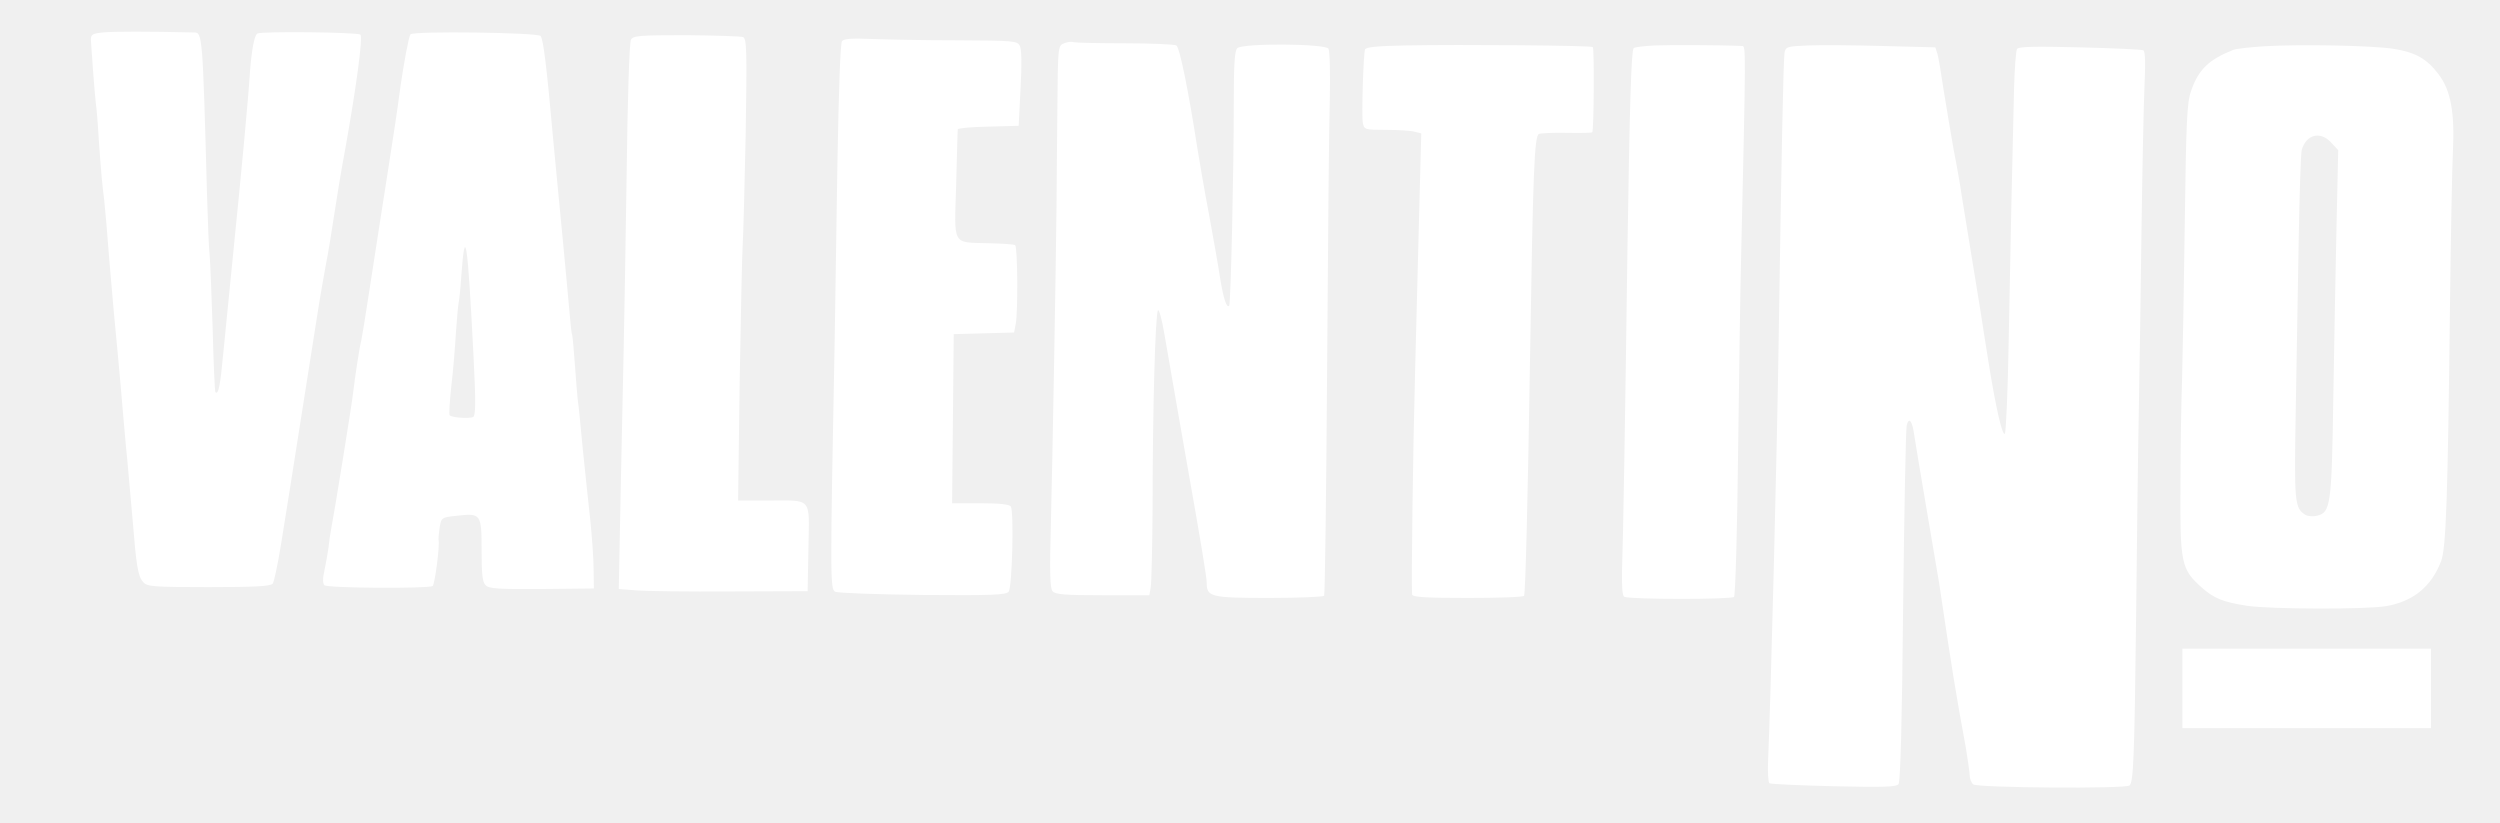
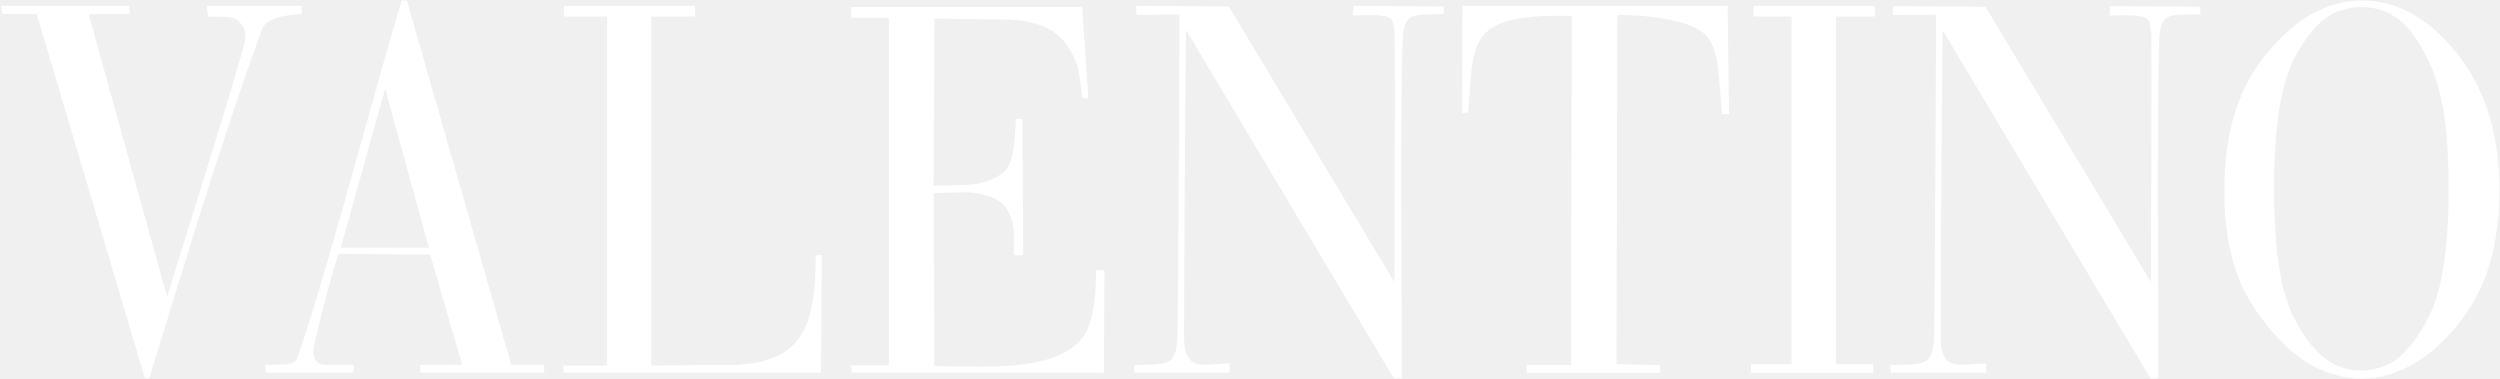
- <svg xmlns="http://www.w3.org/2000/svg" viewBox="0 0 924 304" preserveAspectRatio="xMidYMid meet" version="1.0">
-   <g class="layer">
-     <g fill="#ffffff" id="svg_1" transform="matrix(0.1 0 0 -0.1 0 0)">
-       <path d="m380,-120c-40,-4 -45,-8 -44,-30c3,-51 14,-196 18,-230c3,-19 8,-80 11,-135c9,-128 13,-170 20,-223c3,-24 12,-130 20,-235c9,-106 22,-255 30,-332c7,-77 16,-174 19,-215c4,-41 10,-120 16,-175c5,-55 14,-156 20,-225c14,-174 20,-210 39,-231c14,-17 34,-19 242,-19c169,0 229,3 237,13c5,6 19,73 31,147c12,74 26,164 32,200c55,350 83,525 100,635c11,72 27,162 34,200c8,39 21,120 30,180c9,61 27,170 41,244c40,224 66,413 56,423c-9,9 -366,13 -381,4c-11,-7 -21,-61 -27,-140c-6,-100 -34,-395 -60,-651c-13,-132 -30,-304 -38,-383c-12,-130 -19,-163 -30,-151c-2,2 -7,108 -10,234c-4,127 -9,248 -11,270c-3,22 -7,126 -10,230c-16,590 -17,595 -48,595c-167,4 -301,4 -337,0z" id="svg_2" />
-       <path d="m1517,-127c-7,-11 -24,-105 -37,-193c-9,-72 -27,-190 -49,-330c-13,-81 -32,-206 -66,-425c-14,-93 -28,-177 -30,-185c-5,-16 -23,-131 -30,-193c-4,-38 -70,-447 -81,-502c-3,-16 -8,-48 -10,-70c-3,-22 -10,-60 -15,-84c-7,-30 -6,-48 0,-54c11,-11 383,-13 400,-3c8,5 27,150 22,170c-1,5 1,26 4,47c6,36 7,37 66,43c87,10 89,6 89,-130c0,-86 3,-116 15,-127c12,-13 49,-15 207,-14l193,2l-1,70c0,39 -6,120 -12,180c-7,61 -19,180 -28,265c-8,85 -16,169 -19,185c-2,17 -6,73 -10,125c-4,52 -8,102 -10,110c-3,8 -7,47 -10,85c-3,39 -15,160 -25,270c-11,110 -26,274 -35,365c-25,281 -37,375 -47,387c-10,13 -473,19 -481,6zm233,-1187c9,-174 8,-221 -1,-227c-13,-7 -78,-3 -87,6c-3,3 0,51 6,107c7,57 14,146 17,198c4,52 8,102 10,110c2,8 7,53 10,100c14,193 23,139 45,-294z" id="svg_3" />
-       <path d="m2332,-147c-6,-10 -13,-236 -16,-503c-4,-267 -9,-557 -11,-645c-2,-88 -7,-322 -11,-521l-7,-361l64,-5c35,-3 192,-5 349,-4l285,1l3,161c3,190 17,174 -152,174l-108,0l6,448c4,246 9,470 11,497c2,28 7,210 11,406c5,314 4,357 -10,362c-8,3 -103,6 -210,7c-176,0 -196,-2 -204,-17z" id="svg_4" />
-       <path d="m3112,-152c-6,-8 -12,-176 -17,-458c-4,-245 -8,-535 -10,-645c-17,-886 -17,-923 2,-932c10,-5 155,-10 324,-12c256,-2 307,0 317,12c13,16 20,295 8,315c-5,8 -43,12 -112,12l-105,0l3,313l3,312l111,3l112,3l6,31c9,45 7,286 -2,292c-5,3 -48,6 -98,7c-137,4 -127,-13 -120,217c3,109 5,200 6,204c0,4 51,9 113,10l112,3l7,139c5,88 4,145 -3,157c-9,18 -24,19 -232,20c-122,0 -265,3 -318,5c-70,3 -99,1 -107,-8z" id="svg_5" />
-       <path d="m3933,-160c-23,-9 -23,-11 -25,-247c-1,-131 -3,-287 -3,-348c-2,-212 -15,-952 -21,-1183c-5,-177 -3,-236 6,-247c10,-12 44,-15 185,-15l173,0l5,29c3,16 6,150 7,297c0,357 10,717 20,727c4,5 15,-36 24,-90c17,-97 67,-387 86,-493c49,-276 70,-404 70,-424c0,-52 14,-56 230,-56c109,0 201,4 204,8c3,5 8,382 11,838c3,456 7,906 10,1000c2,93 0,176 -5,184c-12,19 -317,21 -337,2c-10,-10 -13,-60 -13,-210c0,-248 -11,-735 -17,-742c-9,-10 -21,26 -33,99c-6,42 -25,148 -41,236c-17,88 -36,201 -44,250c-33,213 -65,369 -77,377c-7,4 -93,8 -190,8c-97,0 -182,2 -190,4c-7,3 -23,1 -35,-4z" id="svg_6" />
-       <path d="m5192,-168c-102,-2 -144,-6 -147,-15c-6,-20 -13,-244 -8,-271c5,-25 7,-26 87,-26c44,0 92,-3 105,-7l24,-6l-7,-266c-4,-146 -11,-426 -16,-621c-8,-298 -14,-772 -11,-817c1,-10 49,-13 205,-13c113,0 207,3 209,8c5,8 14,362 22,877c11,695 16,823 33,830c9,3 55,5 104,4c49,-1 91,0 93,2c6,7 8,309 2,315c-6,6 -478,10 -695,6z" id="svg_7" />
-       <path d="m6115,-168c-38,-2 -73,-6 -77,-10c-9,-9 -15,-221 -23,-747c-8,-601 -16,-1082 -20,-1183c-1,-63 1,-95 9,-98c28,-10 397,-10 405,0c5,6 12,247 15,536c4,289 8,608 11,710c18,790 18,790 4,790c-86,4 -269,4 -324,2z" id="svg_8" />
-       <path d="m6683,-168c-76,-3 -83,-5 -87,-25c-5,-22 -12,-402 -22,-1057c-5,-377 -30,-1363 -39,-1557c-2,-46 0,-85 5,-88c5,-3 112,-8 238,-11c181,-4 231,-3 239,8c7,9 13,232 17,658c4,355 10,655 13,667c8,34 21,18 28,-35c4,-26 25,-153 47,-282c22,-129 42,-248 45,-265c49,-329 61,-404 99,-610c7,-44 14,-90 14,-101c0,-12 6,-27 13,-33c16,-13 565,-17 578,-4c14,14 18,99 24,618c3,275 7,619 10,765c3,146 7,447 10,670c3,223 8,462 11,531c4,82 3,129 -4,133c-5,3 -111,8 -235,11c-164,4 -227,3 -232,-6c-4,-6 -9,-70 -11,-143c-6,-240 -14,-607 -20,-941c-3,-181 -10,-334 -14,-338c-9,-11 -34,98 -61,268c-11,71 -25,155 -29,185c-5,30 -21,127 -35,215c-14,88 -30,185 -35,215c-4,30 -17,105 -29,165c-11,61 -27,160 -37,220c-9,61 -19,121 -23,135l-8,25l-194,5c-107,3 -231,4 -276,2z" id="svg_9" />
-       <path d="m8370,-171c-52,-3 -104,-9 -115,-13c-91,-36 -130,-73 -157,-153c-15,-41 -18,-114 -23,-483c-3,-239 -8,-500 -10,-580c-3,-80 -6,-258 -6,-396c-2,-286 3,-308 78,-375c45,-40 78,-54 168,-68c88,-13 444,-14 516,-1c99,18 165,72 201,165c19,48 25,239 33,935c3,261 8,522 11,580c7,143 -8,226 -52,284c-44,59 -86,82 -164,95c-79,13 -349,18 -480,10zm246,-356l26,-28l-6,-270c-3,-148 -9,-436 -12,-640c-6,-403 -10,-429 -60,-441c-15,-4 -34,-2 -43,3c-40,25 -42,44 -36,383c3,179 8,465 11,635c3,171 8,319 11,330c16,58 69,72 109,28z" id="svg_10" />
-     </g>
-     <rect fill="#ffffff" height="29.38" id="svg_15" width="91.88" x="806.62" y="239.75" />
+ <svg xmlns="http://www.w3.org/2000/svg" viewBox="0 6680 19625 2975" fill="#ffffff">
+   <g transform="matrix(0.1,0,0,-0.1,-162,14722)" fill="#ffffff" stroke="none">
+     <path d="m 33131,80283 c -16,-54 -54,-179 -85,-278 -657,-2154 -1391,-4722 -3176,-11125 -2147,-7698 -3123,-11058 -4107,-14130 -305,-954 -805,-2434 -865,-2560 -12,-25 -52,-75 -89,-112 -112,-110 -298,-189 -551,-233 -247,-43 -340,-48 -1058,-51 -382,-2 -709,-6 -727,-9 -29,-5 -32,-9 -28,-33 3,-15 16,-137 30,-272 14,-135 28,-262 31,-282 l 6,-38 h 3419 c 1880,0 3419,1 3419,3 9,46 67,614 63,617 -5,6 -661,5 -1623,-1 -726,-4 -793,-1 -1007,56 -169,45 -227,85 -316,220 -175,266 -231,452 -231,765 1,278 24,420 190,1140 557,2417 1129,4542 1679,6245 l 94,290 208,-2 c 114,-2 1734,-17 3598,-34 1865,-17 3391,-32 3391,-33 1,0 563,-1940 1249,-4311 686,-2370 1250,-4316 1252,-4322 4,-10 -327,-13 -1636,-13 h -1641 v -310 -310 h 4860 4860 v 310 310 h -1294 -1293 l -92,323 c -161,562 -8091,28241 -8097,28260 -5,15 -24,17 -204,17 h -199 z m 444,-13075 c 932,-3392 1698,-6181 1701,-6198 l 7,-30 h -3453 -3452 l 6,26 c 9,35 3432,12324 3453,12394 l 16,55 13,-40 c 7,-22 776,-2815 1709,-6207 z" id="path4" />
+     <path d="m 186580,80370 c -58,-5 -154,-16 -215,-24 -60,-9 -184,-23 -275,-32 -428,-41 -742,-103 -1210,-239 -2038,-594 -3928,-2027 -5660,-4291 -205,-268 -364,-489 -527,-734 -1412,-2123 -2217,-4776 -2413,-7945 -59,-966 -63,-2145 -10,-3125 158,-2904 821,-5311 1992,-7228 102,-167 348,-544 490,-751 1188,-1728 2442,-3025 3796,-3925 444,-295 618,-392 1067,-591 562,-250 961,-389 1545,-540 706,-183 1178,-245 1863,-245 439,0 667,15 1062,71 418,59 653,112 965,220 96,34 272,94 390,134 118,40 285,98 370,130 1903,708 3682,2194 5317,4440 929,1277 1619,2773 2068,4485 354,1348 558,2833 615,4485 13,375 13,1363 0,1721 -117,3227 -854,5959 -2233,8274 -865,1452 -2121,2895 -3343,3840 -524,406 -1011,717 -1549,990 -999,506 -1982,782 -3105,870 -178,14 -866,21 -1000,10 z m 890,-525 c 401,-41 777,-116 1090,-217 441,-142 901,-387 1317,-700 946,-711 1823,-1990 2625,-3823 588,-1345 971,-3115 1177,-5445 198,-2230 212,-5328 35,-7690 -188,-2522 -583,-4465 -1201,-5915 -95,-221 -331,-695 -493,-990 -679,-1231 -1383,-2132 -2142,-2740 -696,-557 -1476,-868 -2428,-967 -191,-20 -824,-17 -1017,5 -500,56 -970,187 -1452,404 -1111,499 -2126,1591 -3085,3318 -317,570 -514,1015 -717,1615 -564,1663 -900,3917 -1009,6770 -27,714 -34,1143 -34,2150 0,1581 38,2685 135,3910 222,2825 704,4904 1476,6365 877,1659 1828,2783 2853,3372 298,172 553,275 954,388 413,116 743,179 1076,205 165,13 657,4 840,-15 z" id="path6" />
+     <path d="m 1720,79937 c 0,-13 13,-151 30,-308 16,-156 30,-290 30,-296 0,-10 279,-13 1360,-13 1287,0 1361,-1 1368,-17 4,-10 1913,-6439 4242,-14288 l 4236,-14270 h 178 178 l 33,105 c 49,157 1169,3799 1869,6075 2310,7514 3793,12149 5264,16455 716,2093 1639,4684 1734,4860 174,327 535,584 1073,766 457,154 1073,258 1735,295 113,6 215,13 228,15 l 22,4 v 320 320 h -3720 c -3536,0 -3720,-1 -3719,-17 2,-68 86,-814 93,-820 4,-4 321,-11 704,-14 735,-7 845,-13 1090,-60 293,-57 491,-165 702,-386 301,-313 455,-730 437,-1178 -3,-77 -13,-180 -22,-230 -43,-247 -646,-2353 -1240,-4335 -644,-2147 -1180,-3884 -2700,-8750 -1183,-3786 -1569,-5033 -1996,-6450 -98,-327 -183,-603 -187,-613 -5,-13 -1020,3638 -3081,11085 -1690,6106 -3074,11108 -3075,11113 -1,7 544,11 1612,13 1527,2 1612,3 1612,20 0,9 -14,145 -30,301 -17,157 -30,293 -30,303 0,17 -168,18 -5015,18 H 1720 Z" id="path8" />
+     <path d="m 45890,79540 v -420 h 1695 1695 V 65420 51720 h -1715 -1715 v -280 -280 h 10110 10110 v 178 c 0,97 14,2181 31,4630 18,2449 30,4454 28,4456 -5,4 -467,-59 -473,-65 -2,-2 -9,-296 -15,-654 -12,-667 -20,-895 -46,-1330 -168,-2703 -787,-4326 -2035,-5331 -883,-712 -2137,-1121 -3830,-1249 -460,-34 -658,-40 -1350,-35 -1300,9 -2753,3 -3490,-14 -393,-9 -1038,-20 -1432,-23 l -718,-6 v 13701 13702 h 1715 1715 v 420 420 h -5140 -5140 z" id="path10" />
+     <path d="m 90820,79604 v -357 l 548,6 c 301,3 1061,14 1689,23 628,10 1145,15 1149,11 19,-19 -46,-13455 -96,-19637 -38,-4828 -45,-5309 -80,-5865 -65,-1023 -238,-1480 -650,-1720 -296,-172 -711,-244 -1590,-275 -240,-8 -1047,-30 -1121,-30 -18,0 -19,-13 -19,-300 v -300 h 3750 3750 v 365 365 h -84 c -117,0 -375,-16 -826,-50 -754,-57 -945,-65 -1185,-50 -483,29 -774,139 -1006,377 -275,282 -420,716 -470,1408 -9,118 -10,868 -5,2885 5,2552 9,3340 36,7575 33,5223 91,12489 108,13612 l 7,422 8155,-13681 c 4485,-7524 8160,-13683 8168,-13685 11,-5 348,16 545,34 l 67,6 v 1766 c 0,971 -5,2648 -10,3726 -43,8567 -43,14021 0,17290 23,1728 64,3517 90,3955 70,1133 347,1583 1070,1738 261,57 471,69 1330,82 393,6 739,13 768,16 l 52,5 v 295 c 0,162 -1,295 -2,295 -4,2 -7083,48 -7084,46 -1,-1 -13,-144 -28,-317 -15,-173 -29,-341 -33,-374 l -6,-59 299,7 c 742,15 1462,18 1649,7 692,-44 1003,-155 1123,-404 98,-202 168,-500 207,-882 29,-275 37,-1911 31,-6055 -3,-2120 -10,-5002 -16,-6405 -6,-1402 -11,-3599 -13,-4882 -1,-1283 -5,-2329 -8,-2325 -3,4 -2923,4867 -6488,10808 -3564,5940 -6488,10809 -6495,10820 -14,19 -70,19 -2788,35 -1525,9 -3159,19 -3630,23 l -858,6 z" id="path12" />
+     <path d="m 116420,79828 c 0,-73 -9,-1966 -21,-4206 -11,-2240 -18,-4076 -15,-4079 3,-3 110,8 238,26 128,17 236,31 239,31 3,0 9,35 12,78 3,42 18,217 32,387 13,171 50,659 80,1085 83,1155 122,1593 180,2027 148,1091 395,1796 837,2388 334,446 750,748 1383,1003 850,341 1961,529 3580,604 308,14 2028,19 2041,5 7,-6 -33,-18983 -53,-25389 l -6,-2028 h -1739 -1738 v -310 -310 h 5225 5225 v 310 310 h -37 c -200,2 -3365,69 -3367,71 -3,3 59,26131 64,27332 v 87 h 168 c 320,-1 944,-24 1352,-50 2023,-133 3731,-499 4690,-1007 469,-248 761,-505 1022,-898 206,-310 367,-694 482,-1152 168,-669 240,-1272 386,-3213 32,-437 71,-945 86,-1127 l 28,-333 h 279 279 l -7,343 c -6,323 -105,7935 -105,8079 v 68 h -10410 -10410 z" id="path14" />
+     <path d="m 139280,79540 v -420 h 1490 1490 V 65475 51830 l -1592,-2 -1593,-3 -3,-342 -2,-343 h 4795 4795 v 345 345 h -1460 -1460 v 13645 13645 h 1530 1530 v 420 420 h -4760 -4760 z" id="path16" />
+     <path d="m 150215,79932 c -3,-3 -5,-158 -5,-345 v -340 l 1318,6 c 724,4 1487,10 1695,14 l 377,6 v -734 c 0,-3056 -63,-14486 -110,-20224 -6,-665 -15,-1777 -20,-2470 -12,-1524 -24,-1937 -66,-2375 -91,-950 -323,-1342 -904,-1525 -319,-100 -727,-141 -1655,-165 -220,-5 -491,-13 -602,-16 l -203,-6 v -299 -299 h 3750 3750 v 365 365 h -84 c -117,0 -375,-16 -826,-50 -754,-57 -945,-65 -1185,-50 -394,24 -671,106 -877,261 -359,269 -545,746 -599,1539 -13,195 -7,4022 11,7085 38,6403 85,12812 121,16325 6,586 11,1065 12,1066 1,1 3672,-6154 8157,-13678 4485,-7524 8160,-13683 8167,-13685 12,-5 348,16 546,34 l 67,6 v 1836 c -1,1010 -7,3105 -16,4656 -21,3920 -30,12076 -15,14010 21,2742 58,4978 101,5985 53,1228 288,1736 896,1935 296,97 693,125 1767,125 h 567 v 299 299 l -452,6 c -249,3 -1650,13 -3113,21 -1463,8 -2853,16 -3090,17 l -430,3 -33,-364 c -18,-200 -31,-366 -28,-369 3,-2 322,1 708,7 942,16 1377,0 1723,-64 365,-68 546,-167 634,-348 115,-238 188,-601 223,-1107 17,-255 17,-7469 -1,-12125 -7,-1919 -14,-4348 -15,-5397 0,-1049 -4,-1904 -7,-1900 -3,4 -2923,4863 -6487,10798 -3565,5934 -6488,10798 -6495,10808 -12,17 -162,19 -3067,36 -1680,10 -3312,21 -3627,23 -315,2 -575,2 -578,-1 z" id="path18" />
+     <path d="m 68440,79450 v -420 h 1480 1480 V 65385 51740 h -1480 -1480 v -20 c 0,-12 14,-136 30,-277 17,-140 30,-262 30,-269 0,-12 1476,-14 9890,-14 h 9890 v 253 c 0,138 9,1943 21,4010 11,2067 19,3760 17,3762 -4,4 -650,46 -653,43 -2,-2 -8,-232 -14,-513 -14,-648 -30,-970 -72,-1445 -136,-1558 -460,-2672 -984,-3382 -102,-138 -326,-374 -490,-516 -1030,-888 -2616,-1423 -4840,-1632 -421,-39 -876,-68 -1460,-92 -397,-17 -2346,-16 -3000,0 -258,7 -777,15 -1152,19 -376,3 -683,7 -683,7 -2,6 -67,13582 -65,13584 1,2 555,19 1231,38 823,24 1302,34 1449,30 1088,-29 2215,-413 2781,-948 155,-147 285,-333 435,-622 196,-379 313,-767 369,-1229 39,-322 44,-465 42,-1227 -1,-533 2,-760 11,-825 l 12,-90 353,-3 352,-2 v 367 c 0,203 -14,2485 -30,5073 -16,2588 -30,4832 -30,4988 v 282 h -254 -254 l -6,-62 c -3,-35 -10,-166 -16,-293 -80,-1705 -214,-2588 -483,-3190 -139,-313 -318,-535 -603,-752 -523,-398 -1386,-731 -2169,-837 -183,-25 -675,-56 -1220,-76 -310,-11 -1964,-44 -1970,-39 -5,6 63,13110 68,13116 5,5 5777,-67 5862,-73 28,-2 133,-8 235,-14 1360,-80 2506,-418 3301,-976 339,-238 600,-493 859,-839 262,-349 467,-672 619,-974 345,-684 493,-1315 697,-2966 26,-209 47,-381 48,-382 3,-4 456,-66 460,-62 3,3 -479,7179 -483,7197 -1,1 -4080,2 -9066,2 h -9065 z" id="path20" />
  </g>
</svg>
